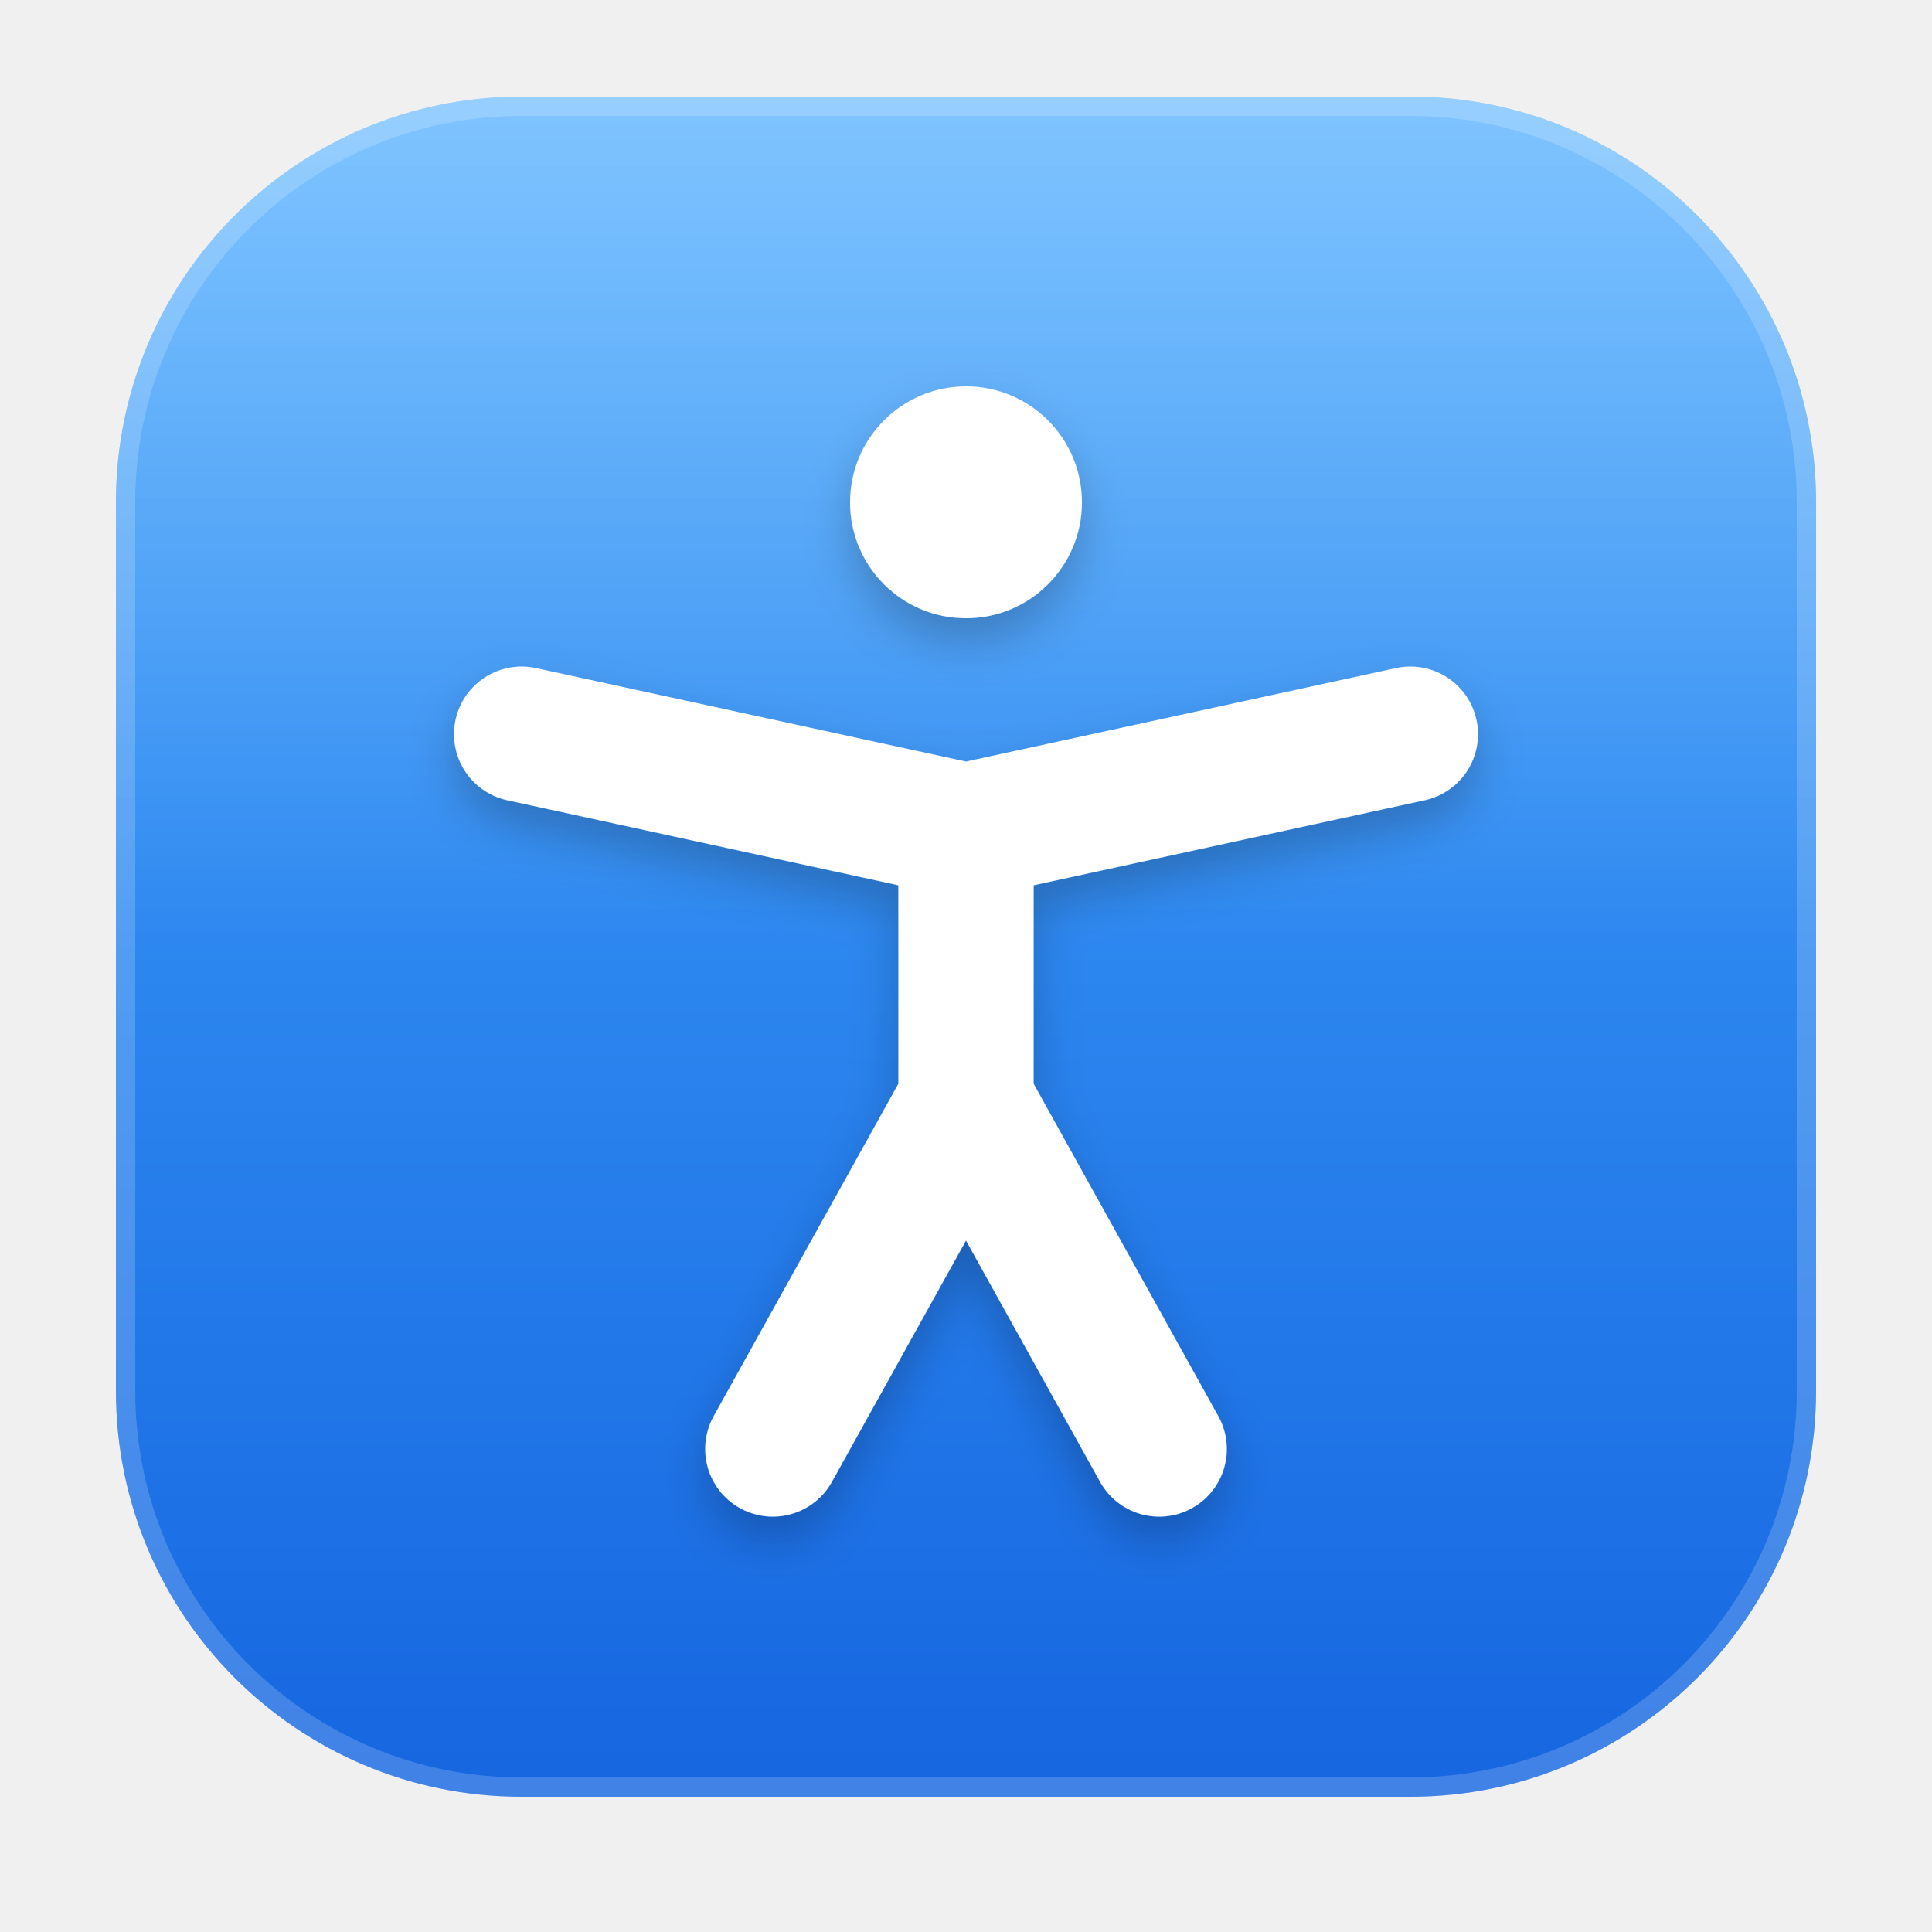
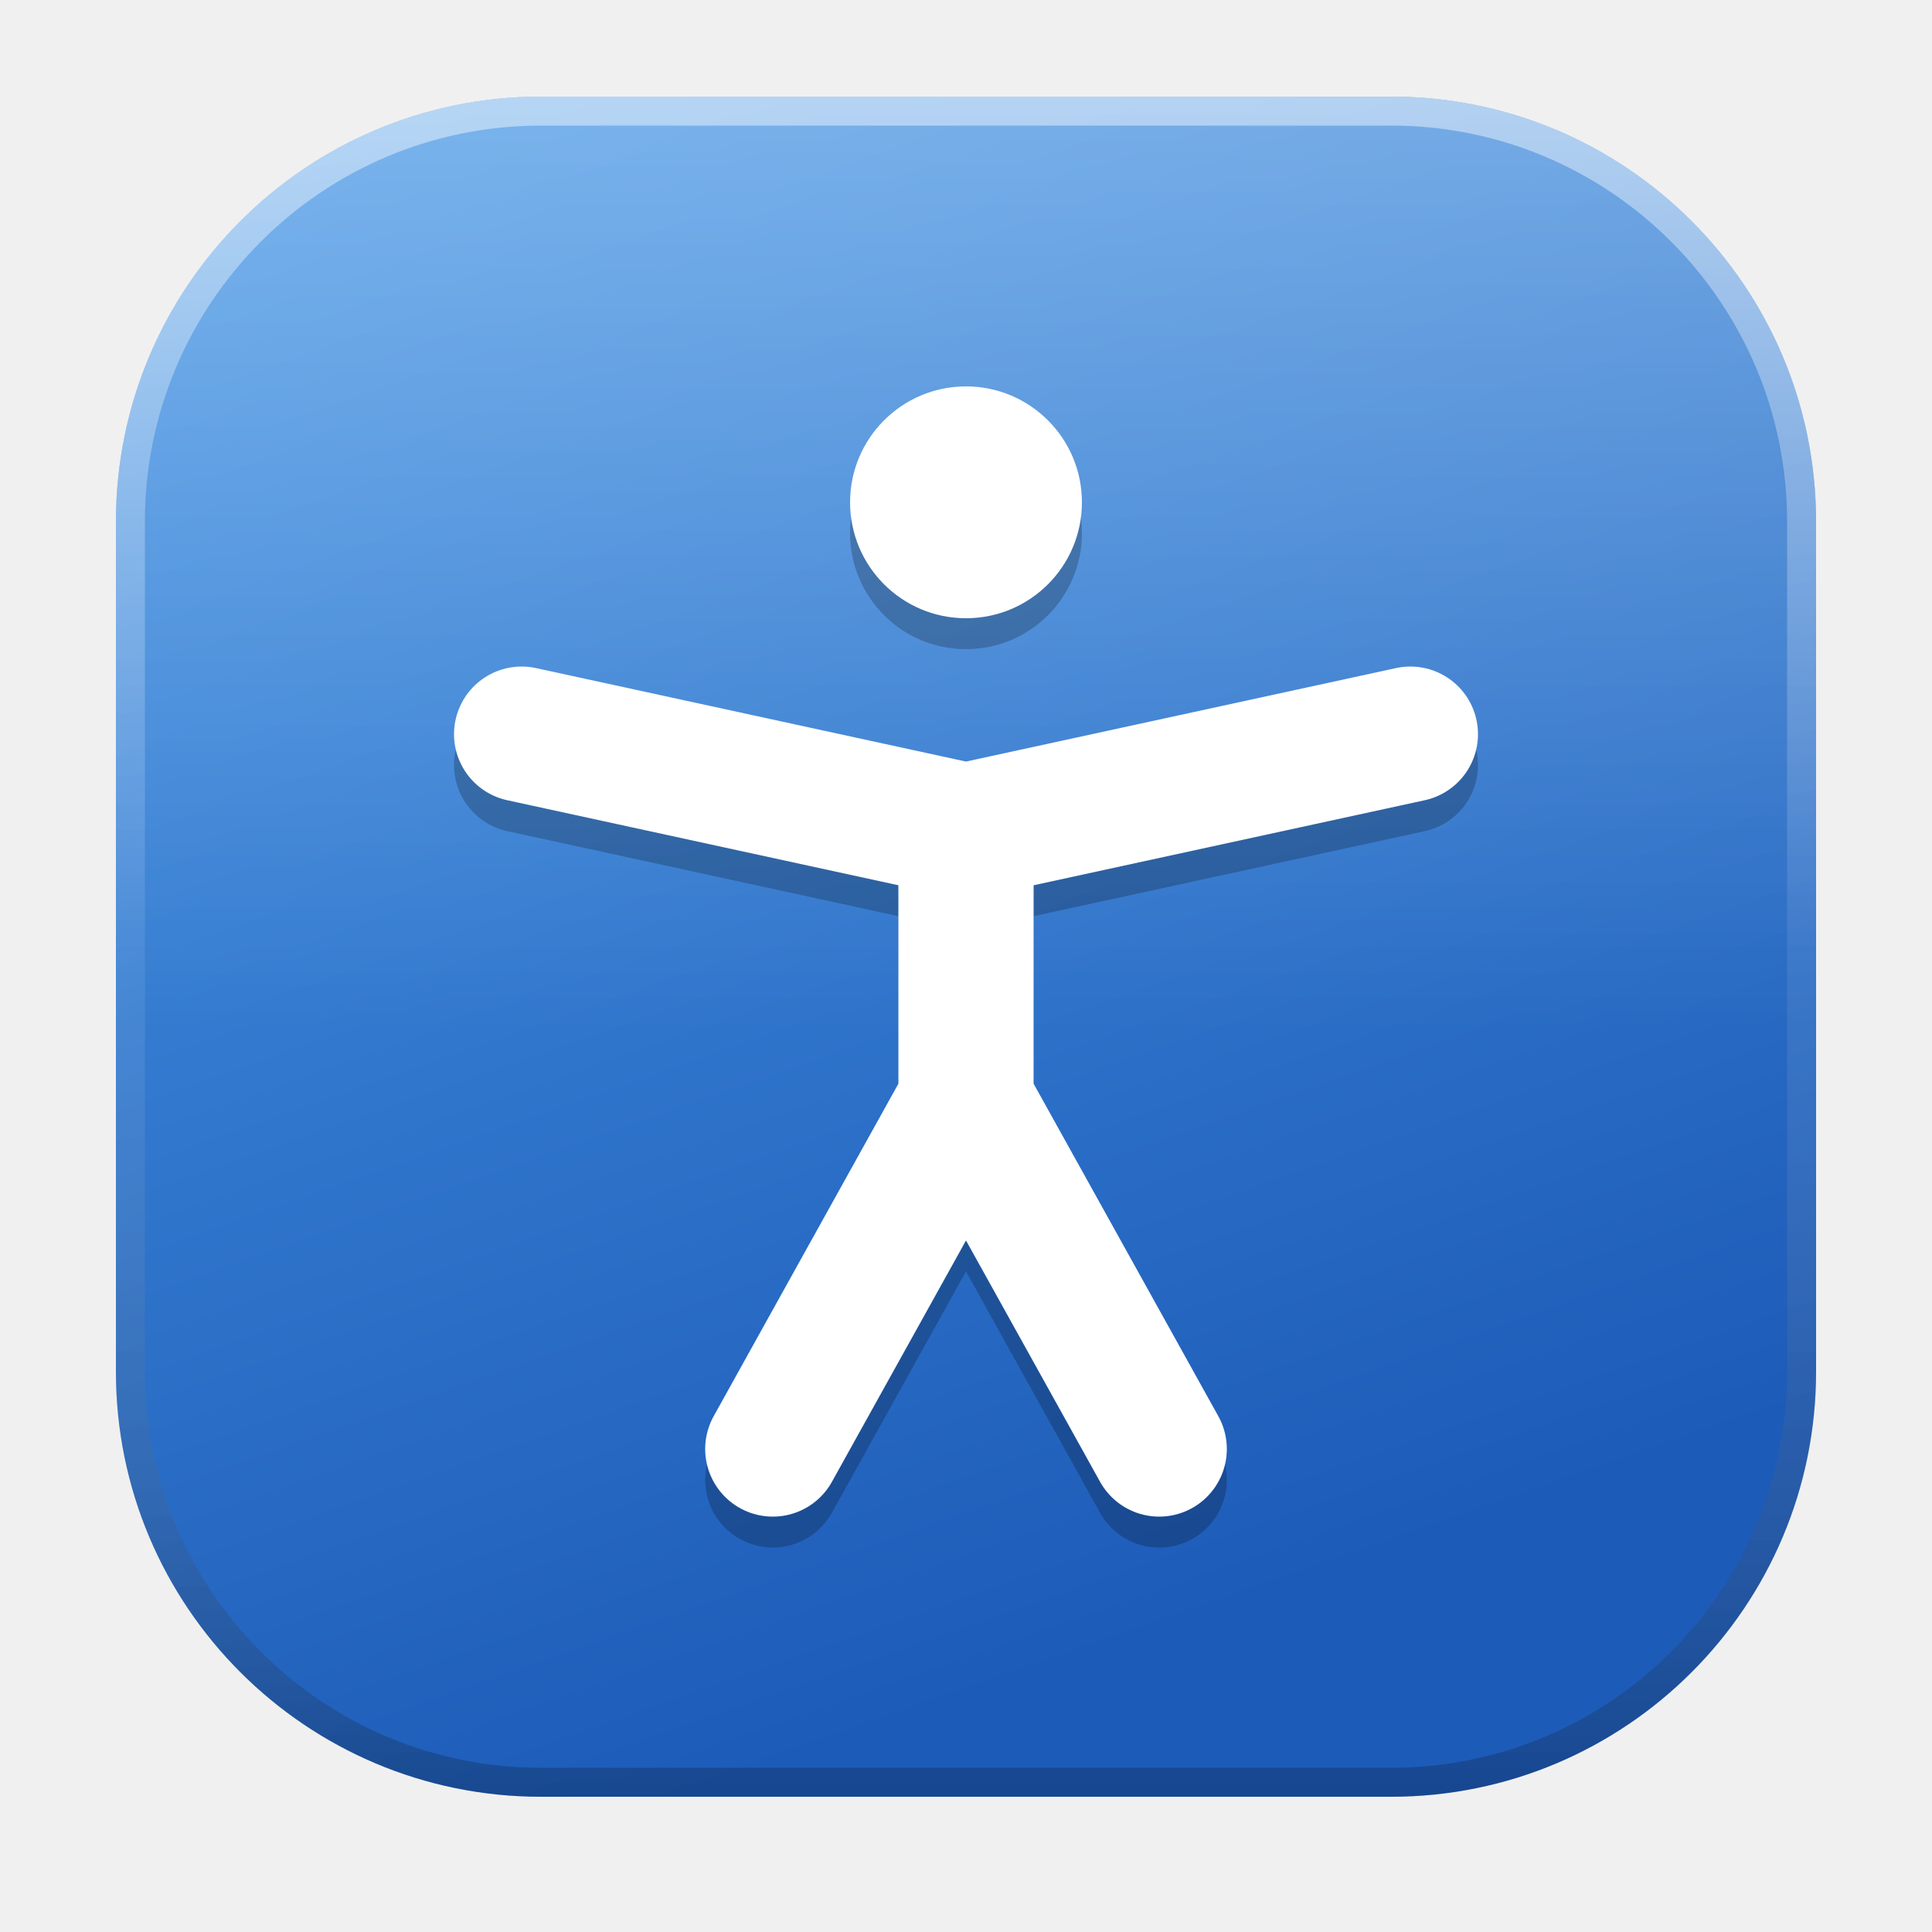
<svg xmlns="http://www.w3.org/2000/svg" viewBox="0 0 100 100" width="100" height="100">
  <defs>
-     <linearGradient id="g" x1="0" y1="0" x2="0" y2="1">
-       <stop offset="0" stop-color="#43a8ff" />
-       <stop offset="1" stop-color="#1666e0" />
+     <linearGradient id="g" x1="0" y1="0" x2=".35" y2="1">
+       <stop offset="0" stop-color="#4a9ae8" />
+       <stop offset="1" stop-color="#1d5bb8" />
    </linearGradient>
    <linearGradient id="h" x1="0" y1="0" x2="0" y2="1">
-       <stop offset="0" stop-color="#fff" stop-opacity=".32" />
-       <stop offset=".5" stop-color="#fff" stop-opacity="0" />
+       <stop offset="0" stop-color="#fff" stop-opacity=".28" />
+       <stop offset=".55" stop-color="#fff" stop-opacity="0" />
    </linearGradient>
-     <filter id="gs" x="-20%" y="-20%" width="140%" height="140%">
-       <feDropShadow dx="0" dy="1.2" stdDeviation="1.2" flood-color="#000" flood-opacity=".22" />
-     </filter>
+     <linearGradient id="r" x1="0" y1="0" x2="0" y2="1">
+       <stop offset="0" stop-color="#fff" stop-opacity=".45" />
+       <stop offset=".5" stop-color="#fff" stop-opacity=".08" />
+       <stop offset="1" stop-color="#000" stop-opacity=".22" />
+     </linearGradient>
  </defs>
-   <g>
-     <rect x="6" y="5" width="88" height="88" rx="21" fill="url(#g)" />
-     <rect x="6" y="5" width="88" height="88" rx="21" fill="url(#h)" />
-     <rect x="6.5" y="5.5" width="87" height="87" rx="20.5" fill="none" stroke="#fff" stroke-opacity=".18" />
+   <rect x="6" y="5" width="88" height="88" rx="22" fill="url(#g)" />
+   <rect x="6" y="5" width="88" height="88" rx="22" fill="url(#h)" />
+   <rect x="6.75" y="5.75" width="86.5" height="86.5" rx="21.25" fill="none" stroke="url(#r)" stroke-width="1.5" />
+   <g transform="translate(0 1.6)" opacity=".22">
+     <circle cx="50" cy="26" r="6" fill="#000" />
+     <path stroke="#000" stroke-width="7" stroke-linecap="round" stroke-linejoin="round" fill="none" d="M27 38l23 5 23-5M50 43v14l-10 18M50 57l10 18" />
  </g>
-   <g filter="url(#gs)">
-     <circle cx="50" cy="26" r="6" fill="#fff" />
-     <path stroke="#fff" stroke-width="7" stroke-linecap="round" stroke-linejoin="round" fill="none" d="M27 38l23 5 23-5M50 43v14l-10 18M50 57l10 18" />
-   </g>
+   <circle cx="50" cy="26" r="6" fill="#fff" />
+   <path stroke="#fff" stroke-width="7" stroke-linecap="round" stroke-linejoin="round" fill="none" d="M27 38l23 5 23-5M50 43v14l-10 18M50 57l10 18" />
</svg>
